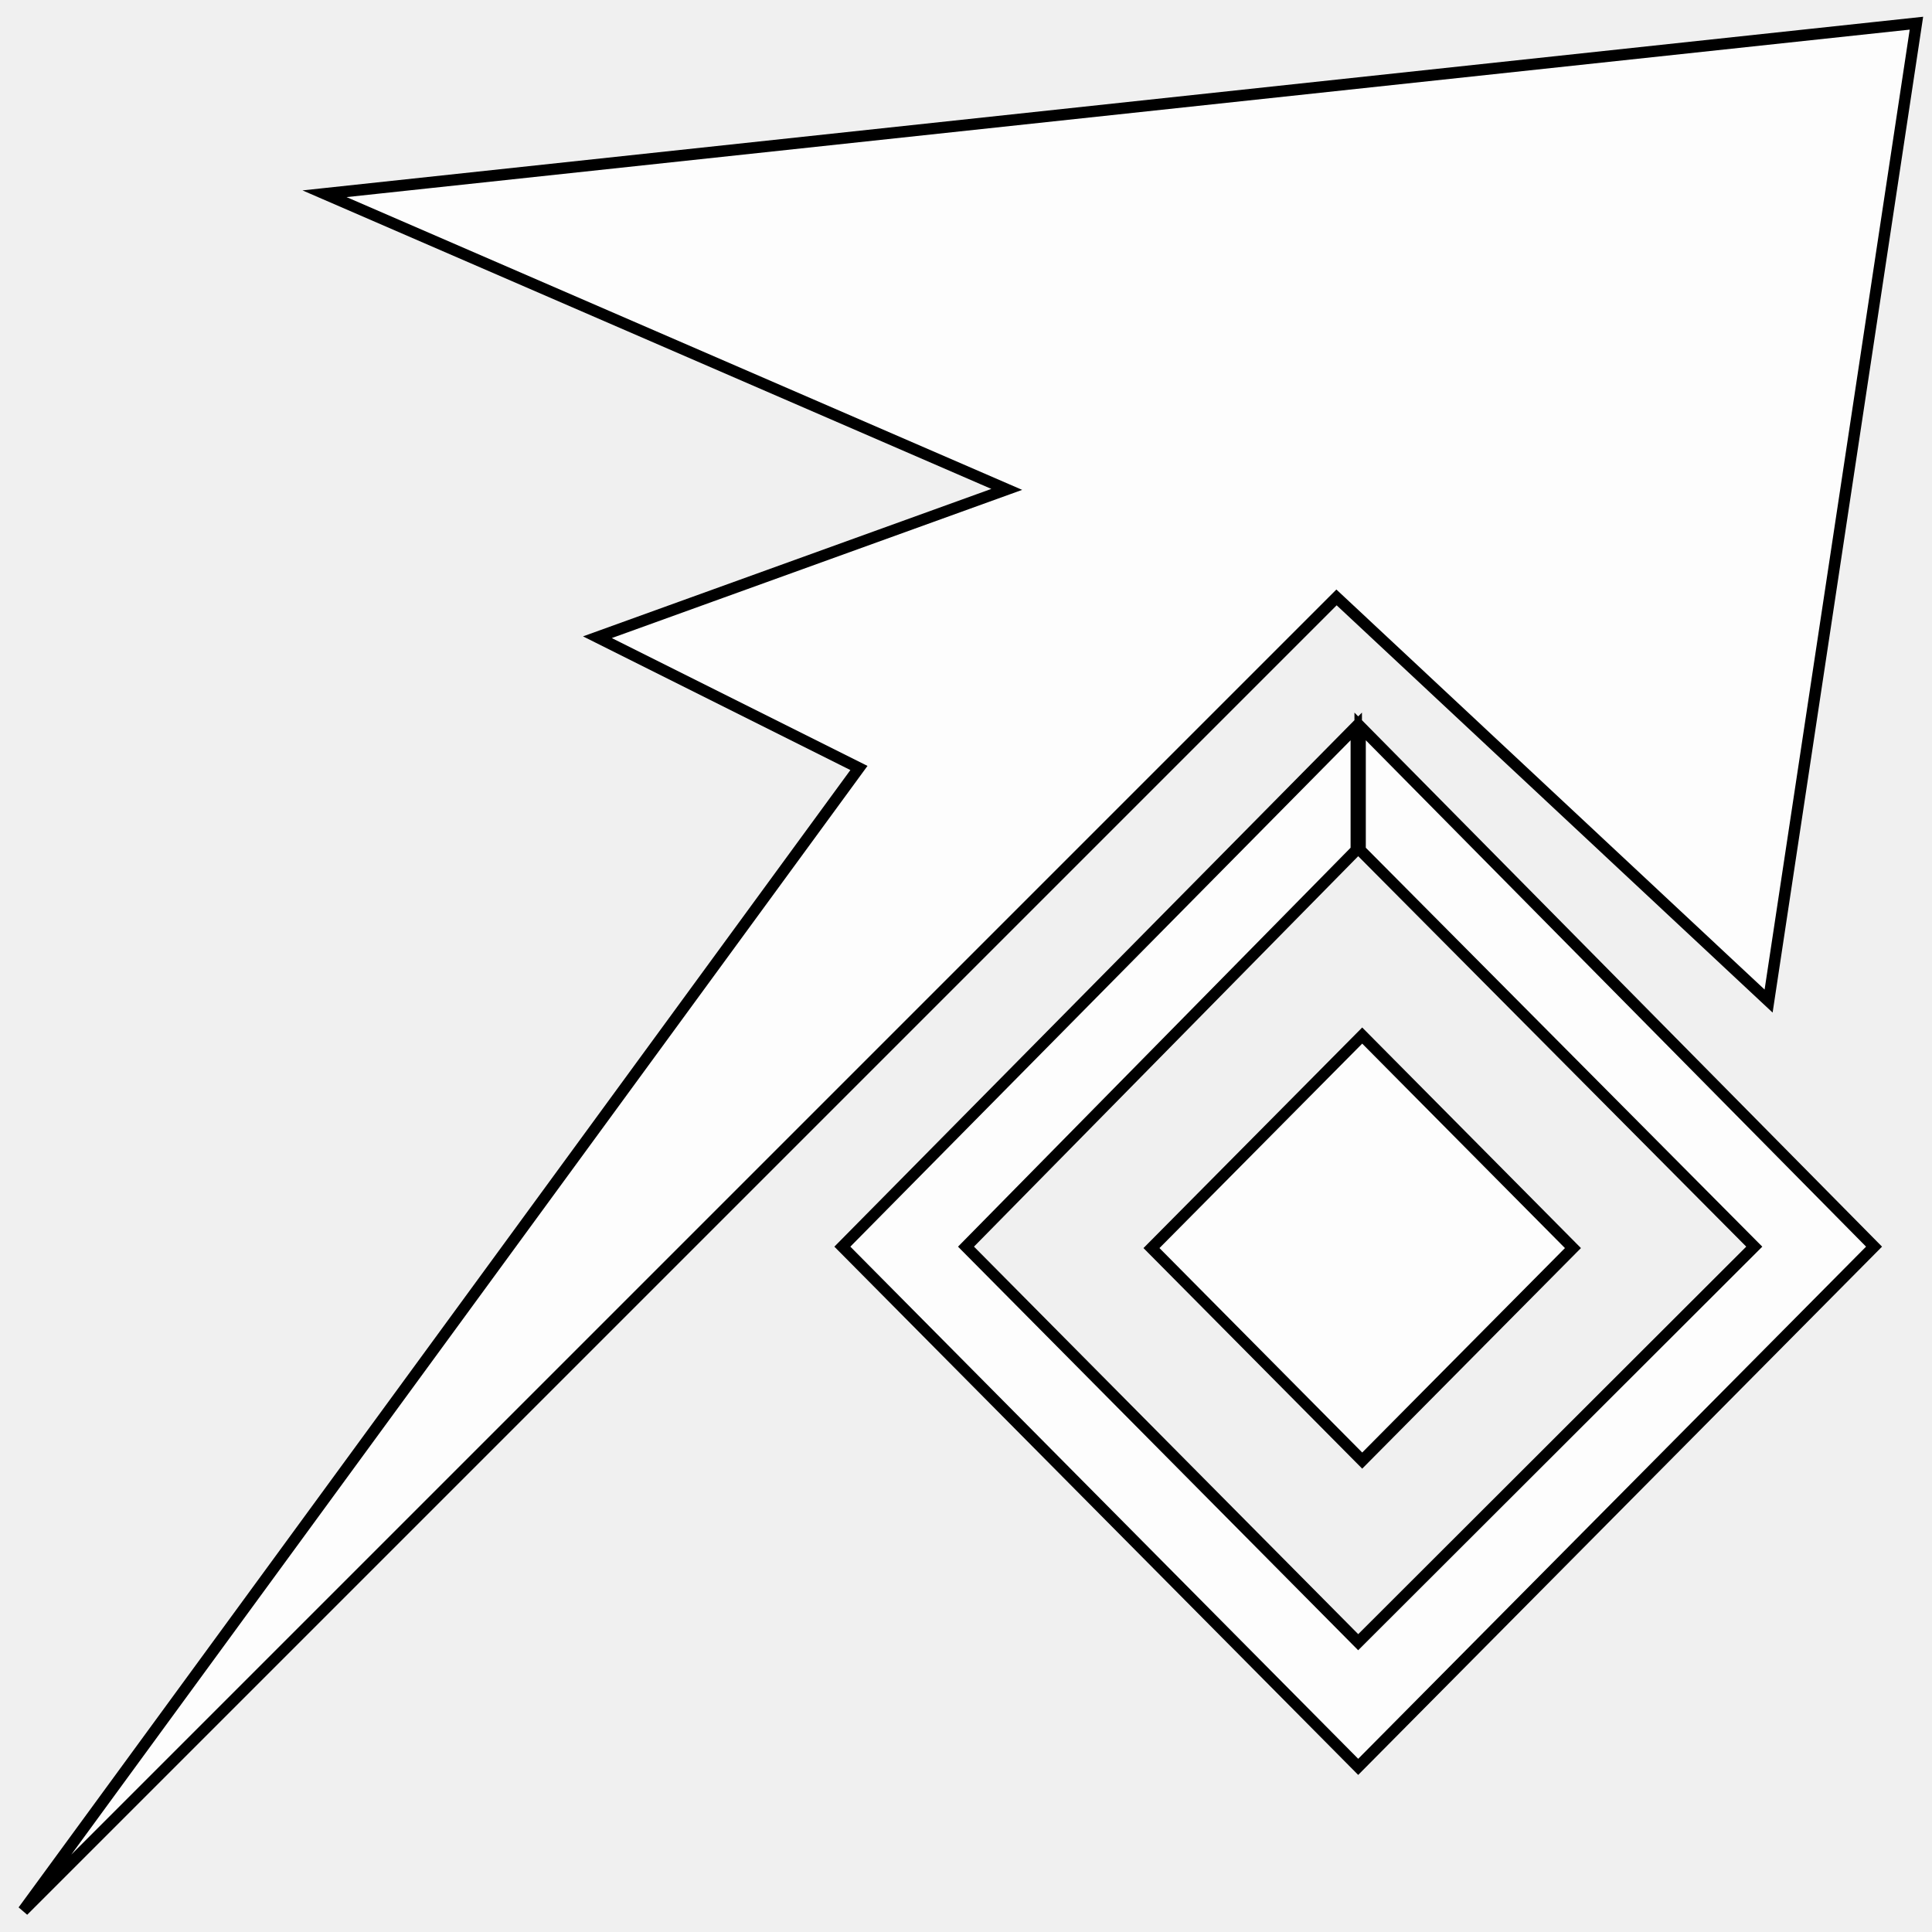
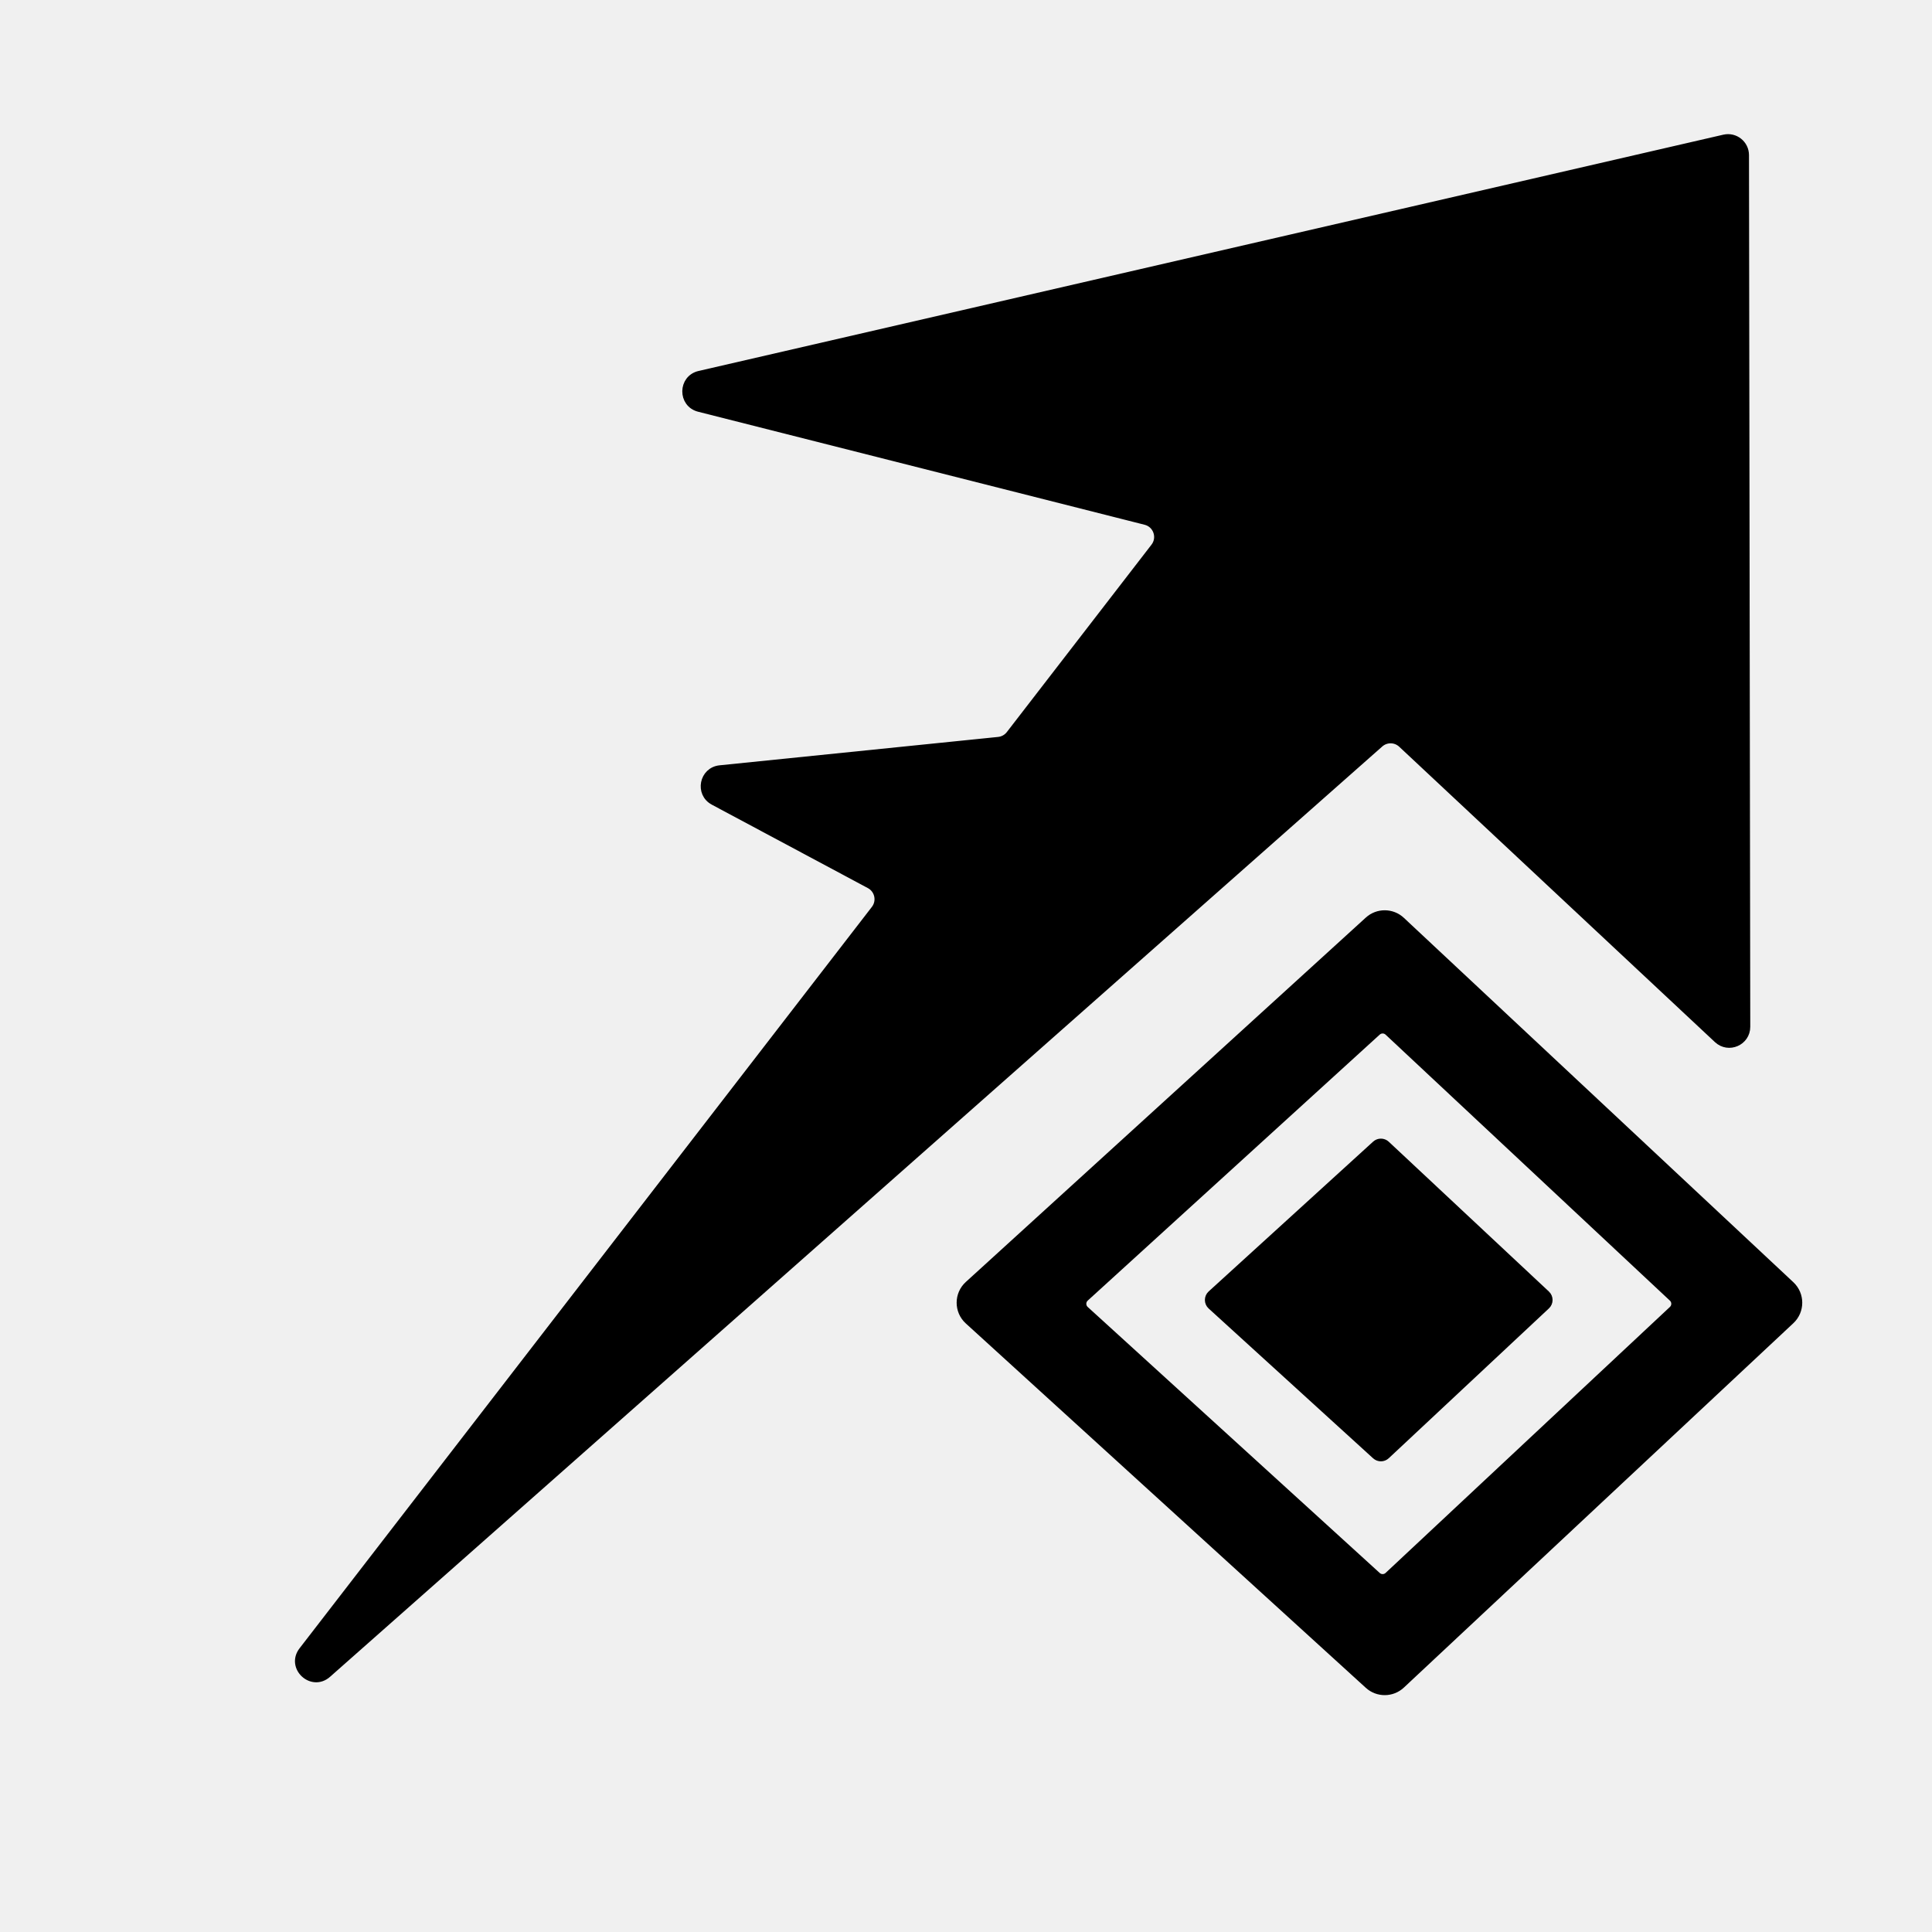
<svg xmlns="http://www.w3.org/2000/svg" width="250" height="250" viewBox="0 0 250 250" fill="none">
-   <rect width="250" height="250" fill="none" />
-   <path d="M172.945 77.305L3 247.249L111.147 99.376L77.305 82.455L130.274 63.327L41.992 25.071L247.985 3L228.857 129.539L172.945 77.305Z" fill="#FDFDFD" stroke="black" stroke-width="1.471" />
-   <path d="M175.5 94L109 161.316L175.75 228.631L242.5 161.316L176 94V102V110L227 161.316L175.75 212.5L125 161.316L175.5 110V94Z" fill="#FDFDFD" stroke="black" stroke-width="1.47" />
-   <path d="M176.269 134L149 161.5L176.269 189L203.538 161.5L176.269 134Z" fill="#FDFDFD" stroke="black" stroke-width="1.47" />
+   <g clip-path="url(#clip0_64_192)">
+     <path d="M178.506 96.188L42.346 216.574C40.374 218.318 37.582 215.706 39.191 213.622L113.252 117.681C114.072 116.618 113.741 115.073 112.557 114.44L92.363 103.644C90.473 102.634 91.035 99.788 93.166 99.571L129.212 95.898C129.804 95.838 130.346 95.536 130.71 95.065L149.434 70.809C150.389 69.572 149.763 67.762 148.249 67.379L90.468 52.752C88.26 52.193 88.294 49.045 90.513 48.533L223.118 17.957C224.476 17.644 225.774 18.674 225.776 20.069L225.941 132.868C225.943 134.768 223.675 135.754 222.287 134.456L181.426 96.229C180.609 95.464 179.344 95.447 178.506 96.188Z" fill="black" stroke="black" stroke-width="1.085" stroke-linejoin="round" />
+     <path fill-rule="evenodd" clip-rule="evenodd" d="M231.233 166.802L180.834 119.653C179.913 118.791 178.483 118.781 177.551 119.631L125.791 166.78C124.736 167.741 124.736 169.399 125.791 170.359L177.551 217.509C178.483 218.358 179.913 218.349 180.834 217.487L231.233 170.338C232.256 169.381 232.256 167.759 231.233 166.802ZM216.914 167.42L180.12 132.998C179.447 132.369 178.403 132.362 177.722 132.982L139.935 167.404C139.165 168.105 139.165 169.316 139.935 170.017L177.722 204.438C178.403 205.059 179.447 205.052 180.12 204.422L216.914 170.001C217.66 169.302 217.66 168.118 216.914 167.42Z" fill="black" />
+     <path d="M180.834 119.653L181.661 118.769L180.834 119.653ZM231.233 166.802L230.406 167.686L231.233 166.802ZM177.551 119.631L176.736 118.736V118.736L177.551 119.631ZM125.791 166.78L124.976 165.886H124.976L125.791 166.78ZM125.791 170.359L124.976 171.254L125.791 170.359ZM177.551 217.509L178.366 216.614H178.366L177.551 217.509ZM180.834 217.487L180.007 216.603L180.834 217.487ZM231.233 170.338L230.406 169.454V169.454L231.233 170.338ZM180.12 132.998L179.293 133.882V133.882L180.12 132.998ZM216.914 167.42L216.087 168.304V168.304L216.914 167.42ZM177.722 132.982L178.537 133.877V133.877L177.722 132.982ZM139.935 167.404L140.75 168.299L140.75 168.299L139.935 167.404ZM139.935 170.017L139.12 170.911L139.935 170.017ZM177.722 204.438L178.537 203.543H178.537L177.722 204.438ZM180.12 204.422L179.293 203.538L180.12 204.422ZM216.914 170.001L216.087 169.117V169.117L216.914 170.001ZM180.007 120.537L230.406 167.686L232.06 165.918L181.661 118.769L180.007 120.537ZM178.366 120.526C178.832 120.101 179.547 120.106 180.007 120.537L181.661 118.769C180.279 117.476 178.135 117.462 176.736 118.736L178.366 120.526ZM126.606 167.675L178.366 120.526L176.736 118.736L124.976 165.886L126.606 167.675ZM126.606 169.465C126.079 168.985 126.079 168.155 126.606 167.675L124.976 165.886C123.394 167.326 123.394 169.814 124.976 171.254L126.606 169.465ZM178.366 216.614L126.606 169.465L124.976 171.254L176.736 218.403L178.366 216.614ZM180.007 216.603C179.547 217.034 178.832 217.039 178.366 216.614L176.736 218.403C178.135 219.678 180.279 219.664 181.661 218.371L180.007 216.603ZM230.406 169.454L180.007 216.603L181.661 218.371L232.06 171.221L230.406 169.454ZM230.406 167.686C230.918 168.164 230.918 168.975 230.406 169.454L232.06 171.221C233.594 169.786 233.594 167.353 232.06 165.918L230.406 167.686ZM179.293 133.882L216.087 168.304L217.74 166.536L180.947 132.114L179.293 133.882ZM178.537 133.877C178.752 133.681 179.081 133.684 179.293 133.882L180.947 132.114C179.813 131.054 178.055 131.042 176.907 132.088L178.537 133.877ZM140.75 168.299L178.537 133.877L176.907 132.088L139.12 166.509L140.75 168.299ZM140.75 169.122C140.507 168.901 140.507 168.519 140.75 168.299L139.12 166.509C137.823 167.69 137.823 169.73 139.12 170.911L140.75 169.122ZM178.537 203.543L140.75 169.122L139.12 170.911L176.907 205.333L178.537 203.543ZM179.293 203.538C179.081 203.737 178.752 203.739 178.537 203.543L176.907 205.333C178.055 206.378 179.813 206.367 180.947 205.306L179.293 203.538ZM216.087 169.117L179.293 203.538L180.947 205.306L217.74 170.885L216.087 169.117ZM216.087 168.304C216.322 168.524 216.322 168.897 216.087 169.117L217.74 170.885C218.998 169.708 218.998 167.713 217.74 166.536L216.087 168.304Z" fill="black" />
+     <path d="M179.367 148.103L200.09 167.49C200.511 167.883 200.511 168.55 200.09 168.944L179.367 188.33C178.988 188.685 178.401 188.689 178.017 188.339L156.734 168.953C156.301 168.558 156.301 167.876 156.734 167.481L178.017 148.094C178.401 147.745 178.988 147.749 179.367 148.103Z" fill="black" stroke="black" stroke-width="0.995" stroke-linejoin="round" />
+   </g>
+   <defs>
+     <clipPath id="clip0_64_192">
+       <rect width="250" height="250" fill="white" />
+     </clipPath>
+   </defs>
</svg>
